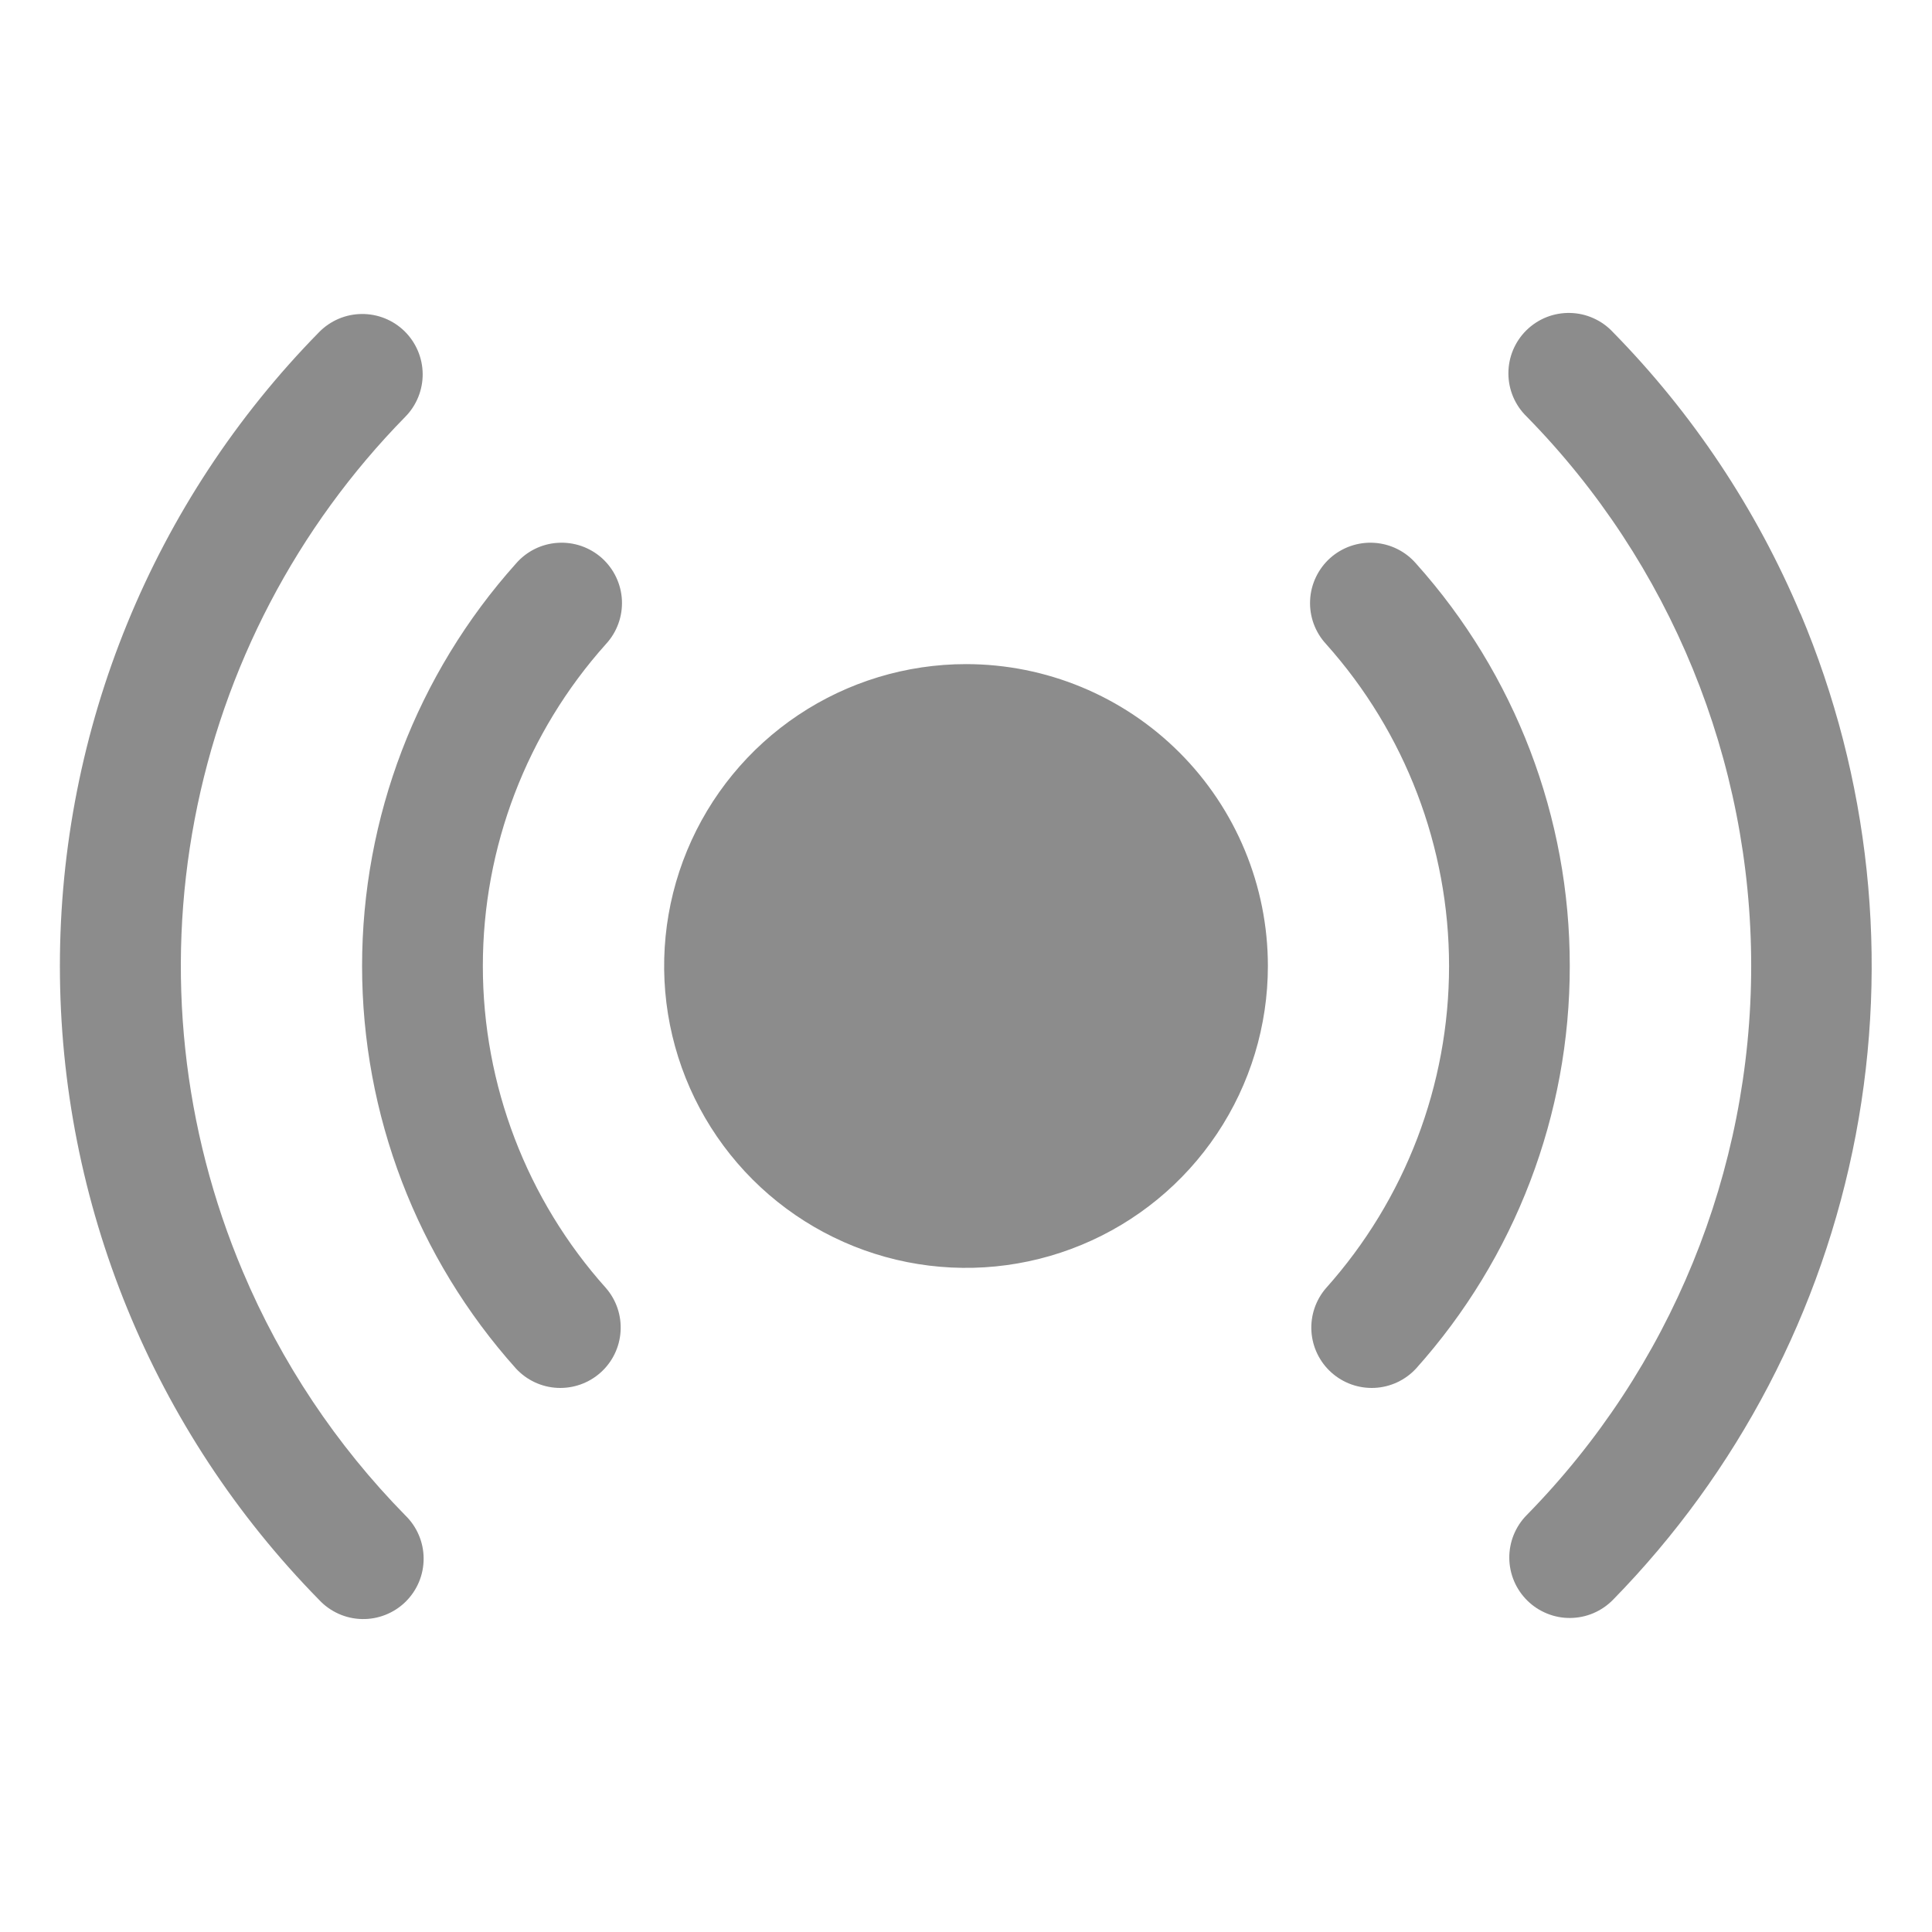
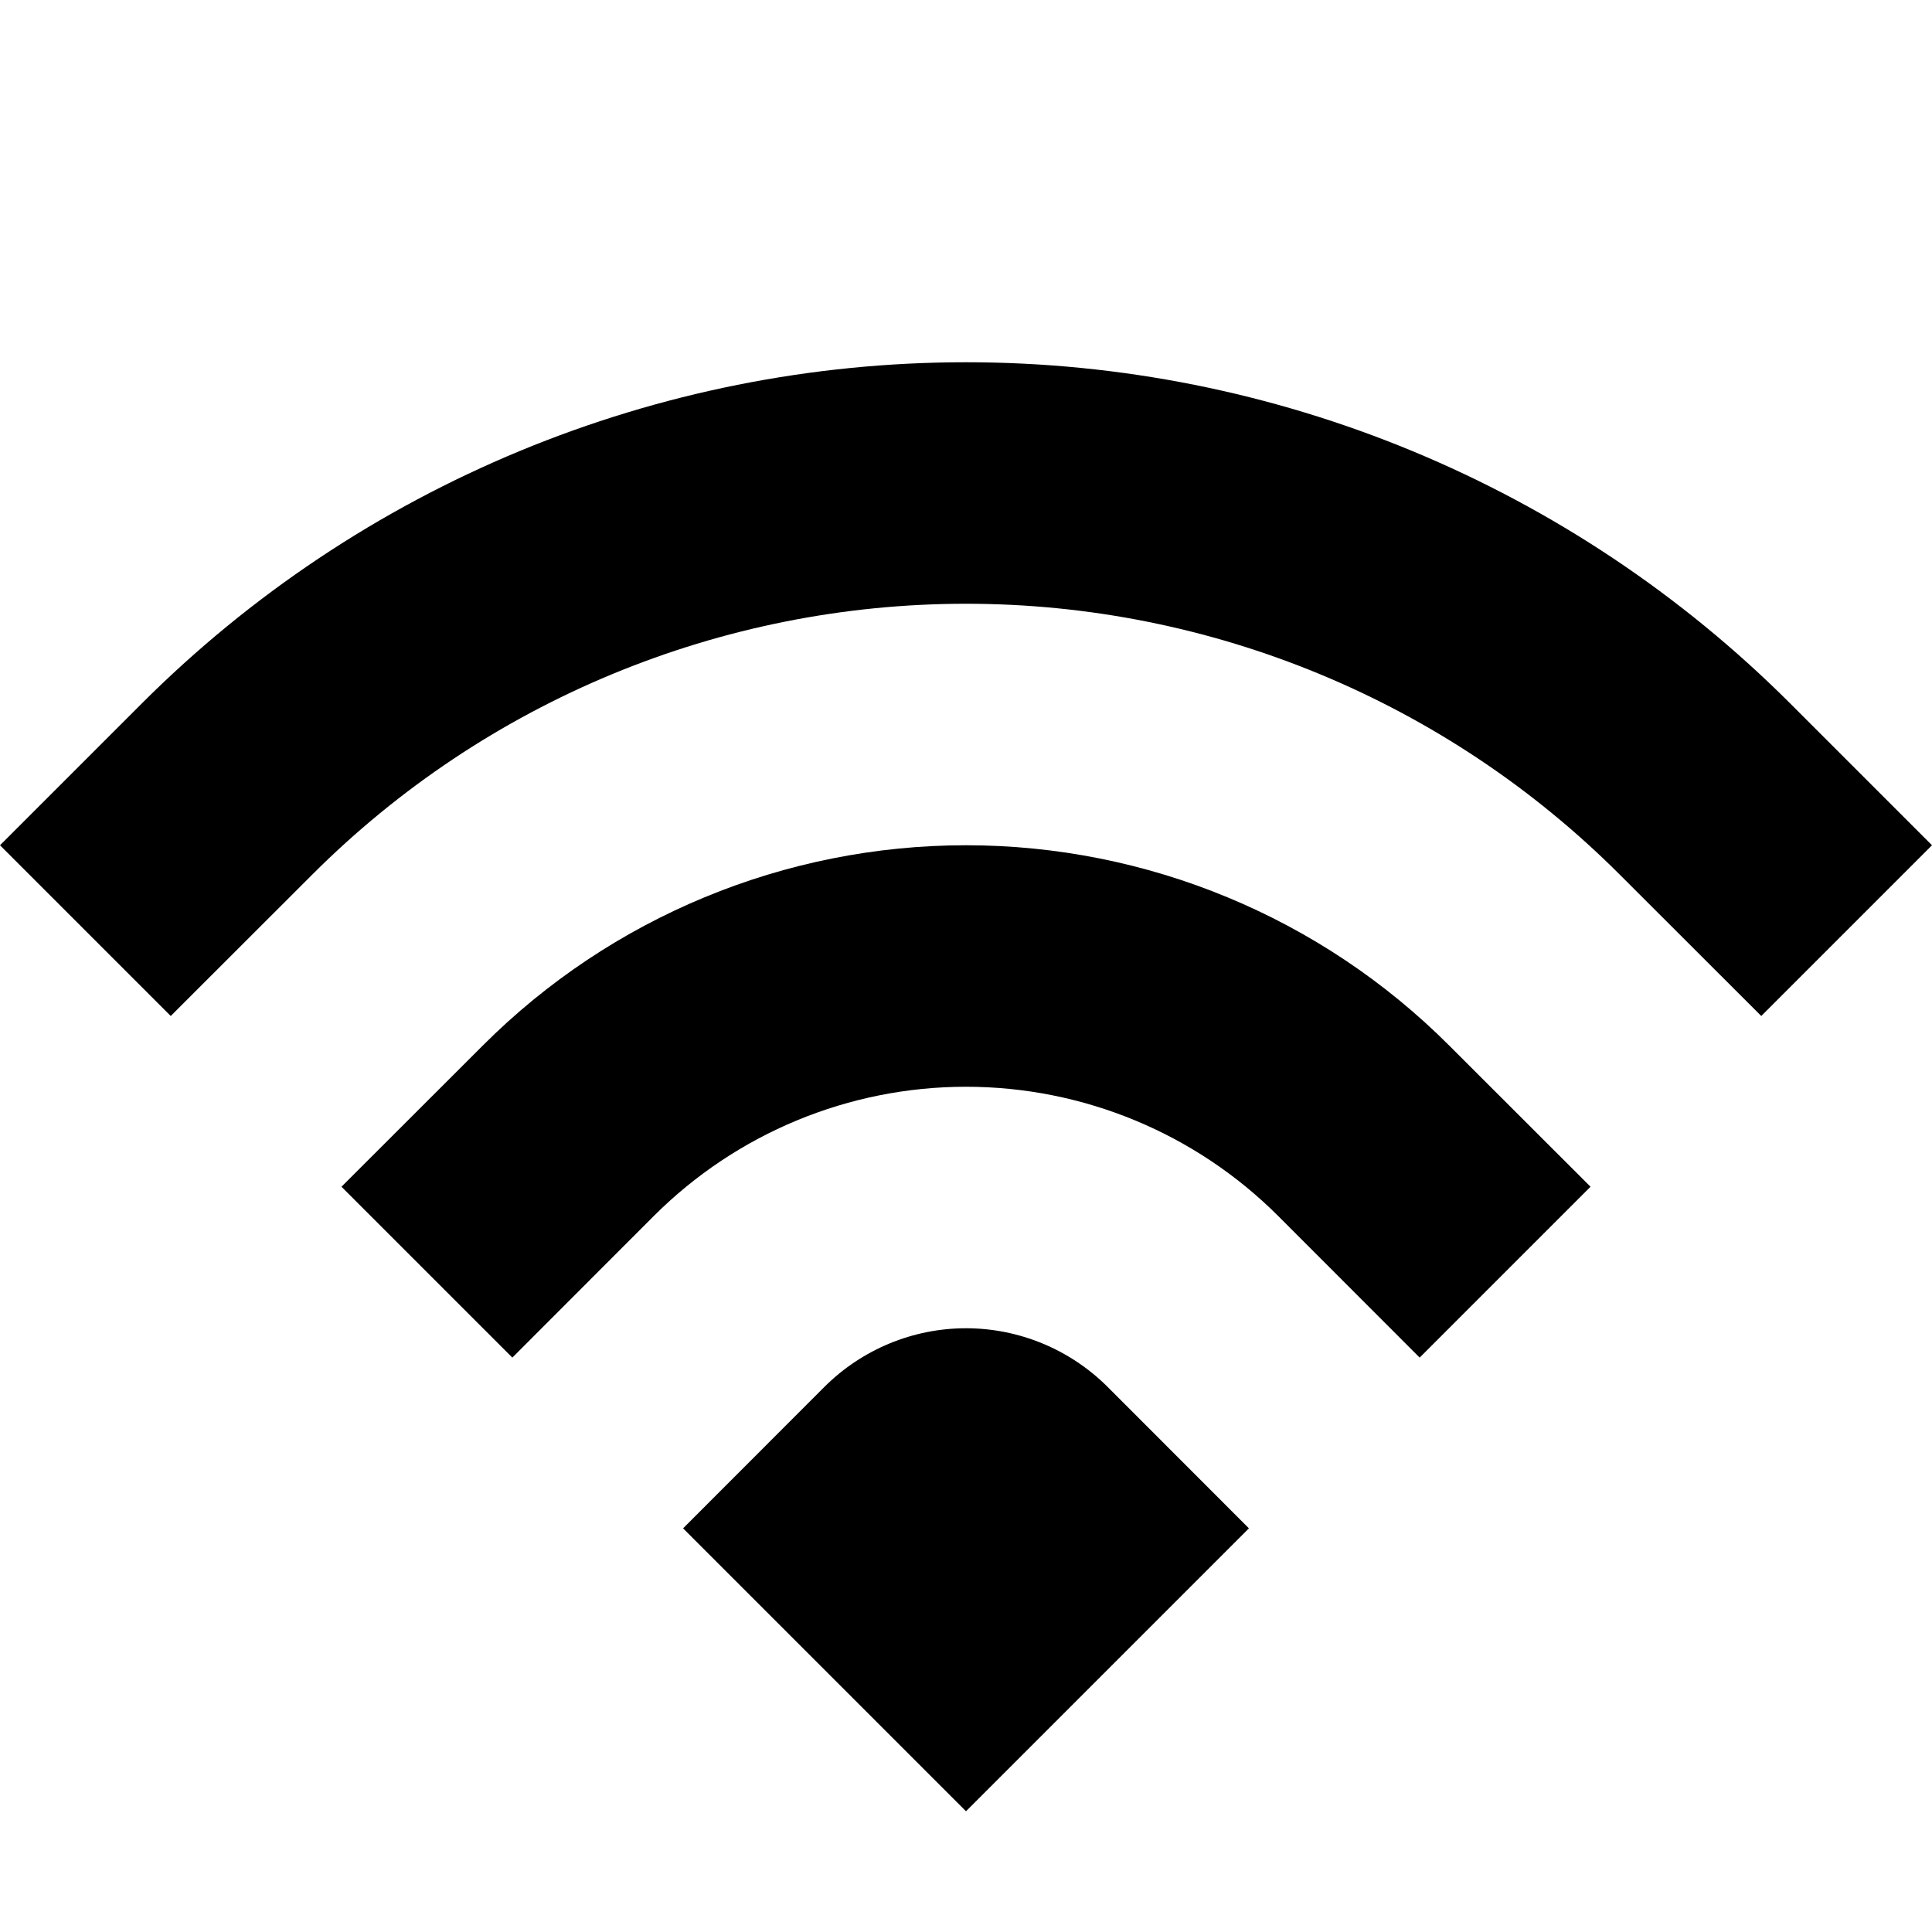
- <svg xmlns="http://www.w3.org/2000/svg" width="63" height="63" viewBox="0 0 63 63" fill="none">
-   <g id="Broadcast">
-     <path id="Vector" d="M41.344 31.5C41.344 33.447 40.767 35.35 39.685 36.969C38.603 38.588 37.066 39.849 35.267 40.594C33.469 41.34 31.489 41.534 29.58 41.155C27.67 40.775 25.916 39.837 24.54 38.461C23.163 37.084 22.226 35.33 21.846 33.42C21.466 31.511 21.661 29.532 22.406 27.733C23.151 25.934 24.413 24.397 26.032 23.315C27.65 22.234 29.553 21.656 31.5 21.656C34.111 21.656 36.615 22.693 38.461 24.539C40.307 26.386 41.344 28.889 41.344 31.5ZM51.188 31.5C51.194 26.657 49.408 21.982 46.175 18.376C46.004 18.178 45.795 18.017 45.561 17.901C45.327 17.785 45.072 17.717 44.812 17.701C44.551 17.684 44.29 17.72 44.043 17.805C43.796 17.891 43.569 18.024 43.374 18.198C43.18 18.373 43.022 18.584 42.91 18.82C42.797 19.056 42.733 19.311 42.721 19.572C42.708 19.833 42.748 20.094 42.837 20.339C42.927 20.585 43.064 20.81 43.242 21.002C45.824 23.889 47.252 27.627 47.252 31.501C47.252 35.375 45.824 39.113 43.242 42.001C42.903 42.391 42.732 42.899 42.764 43.415C42.797 43.931 43.031 44.413 43.416 44.757C43.801 45.102 44.306 45.281 44.822 45.257C45.338 45.233 45.824 45.006 46.175 44.627C49.408 41.019 51.193 36.344 51.188 31.5ZM19.759 21.002C19.936 20.81 20.074 20.585 20.163 20.339C20.253 20.094 20.292 19.833 20.28 19.572C20.268 19.311 20.203 19.056 20.091 18.82C19.979 18.584 19.821 18.373 19.627 18.198C19.432 18.024 19.205 17.891 18.958 17.805C18.711 17.72 18.45 17.684 18.189 17.701C17.928 17.717 17.674 17.785 17.439 17.901C17.206 18.017 16.997 18.178 16.826 18.376C13.594 21.984 11.807 26.657 11.807 31.501C11.807 36.345 13.594 41.019 16.826 44.627C17.177 45.006 17.662 45.233 18.178 45.257C18.695 45.281 19.2 45.102 19.585 44.757C19.97 44.413 20.204 43.931 20.236 43.415C20.269 42.899 20.098 42.391 19.759 42.001C17.174 39.114 15.745 35.376 15.745 31.501C15.745 27.627 17.174 23.888 19.759 21.002ZM58.711 20.017C57.27 16.595 55.194 13.477 52.593 10.828C52.414 10.636 52.198 10.482 51.958 10.376C51.719 10.268 51.46 10.21 51.198 10.205C50.935 10.199 50.674 10.246 50.43 10.342C50.186 10.439 49.964 10.584 49.777 10.767C49.589 10.951 49.441 11.171 49.339 11.413C49.238 11.655 49.186 11.915 49.187 12.177C49.187 12.44 49.24 12.699 49.342 12.941C49.445 13.183 49.594 13.401 49.783 13.584C54.475 18.365 57.104 24.796 57.104 31.495C57.104 38.194 54.475 44.625 49.783 49.406C49.601 49.59 49.458 49.809 49.36 50.049C49.263 50.289 49.214 50.546 49.216 50.804C49.218 51.063 49.271 51.319 49.372 51.558C49.473 51.796 49.62 52.012 49.805 52.194C49.989 52.376 50.208 52.519 50.448 52.616C50.688 52.714 50.945 52.763 51.203 52.76C51.462 52.758 51.718 52.705 51.957 52.604C52.195 52.503 52.411 52.356 52.593 52.172C56.669 48.01 59.424 42.736 60.513 37.013C61.601 31.29 60.974 25.373 58.711 20.005V20.017ZM7.917 41.462C5.95 36.812 5.404 31.683 6.347 26.723C7.29 21.763 9.681 17.193 13.218 13.589C13.584 13.217 13.787 12.714 13.783 12.191C13.778 11.669 13.566 11.17 13.194 10.803C12.821 10.437 12.318 10.234 11.796 10.239C11.273 10.243 10.774 10.456 10.408 10.828C4.989 16.344 1.953 23.768 1.953 31.5C1.953 39.232 4.989 46.656 10.408 52.172C10.587 52.364 10.803 52.517 11.042 52.624C11.282 52.732 11.541 52.79 11.803 52.795C12.066 52.801 12.326 52.754 12.57 52.657C12.814 52.561 13.037 52.416 13.224 52.233C13.411 52.049 13.56 51.83 13.662 51.587C13.763 51.345 13.815 51.085 13.814 50.823C13.814 50.56 13.761 50.301 13.658 50.059C13.556 49.817 13.406 49.599 13.218 49.416C10.966 47.122 9.167 44.424 7.917 41.462Z" fill="#8C8C8C" />
-   </g>
+ <svg xmlns="http://www.w3.org/2000/svg" width="800px" height="800px" viewBox="0 0 16 16" fill="none">
+   <path d="M0 7L1.172 5.828C2.983 4.017 5.439 3 8 3C10.561 3 13.017 4.017 14.828 5.828L16 7L14.586 8.414L13.414 7.243C11.978 5.807 10.031 5 8 5C5.969 5 4.022 5.807 2.586 7.243L1.414 8.414L0 7Z" fill="#000000" />
+   <path d="M4.243 11.243L2.828 9.828L4 8.657C5.061 7.596 6.5 7 8 7C9.5 7 10.939 7.596 12 8.657L13.172 9.828L11.757 11.243L10.586 10.071C9.9 9.385 8.97 9 8 9C7.03 9 6.1 9.385 5.414 10.071L4.243 11.243Z" fill="#000000" />
+   <path d="M8 15L5.657 12.657L6.828 11.485C7.139 11.175 7.561 11 8 11C8.439 11 8.861 11.175 9.172 11.485L10.343 12.657L8 15Z" fill="#000000" />
</svg>
